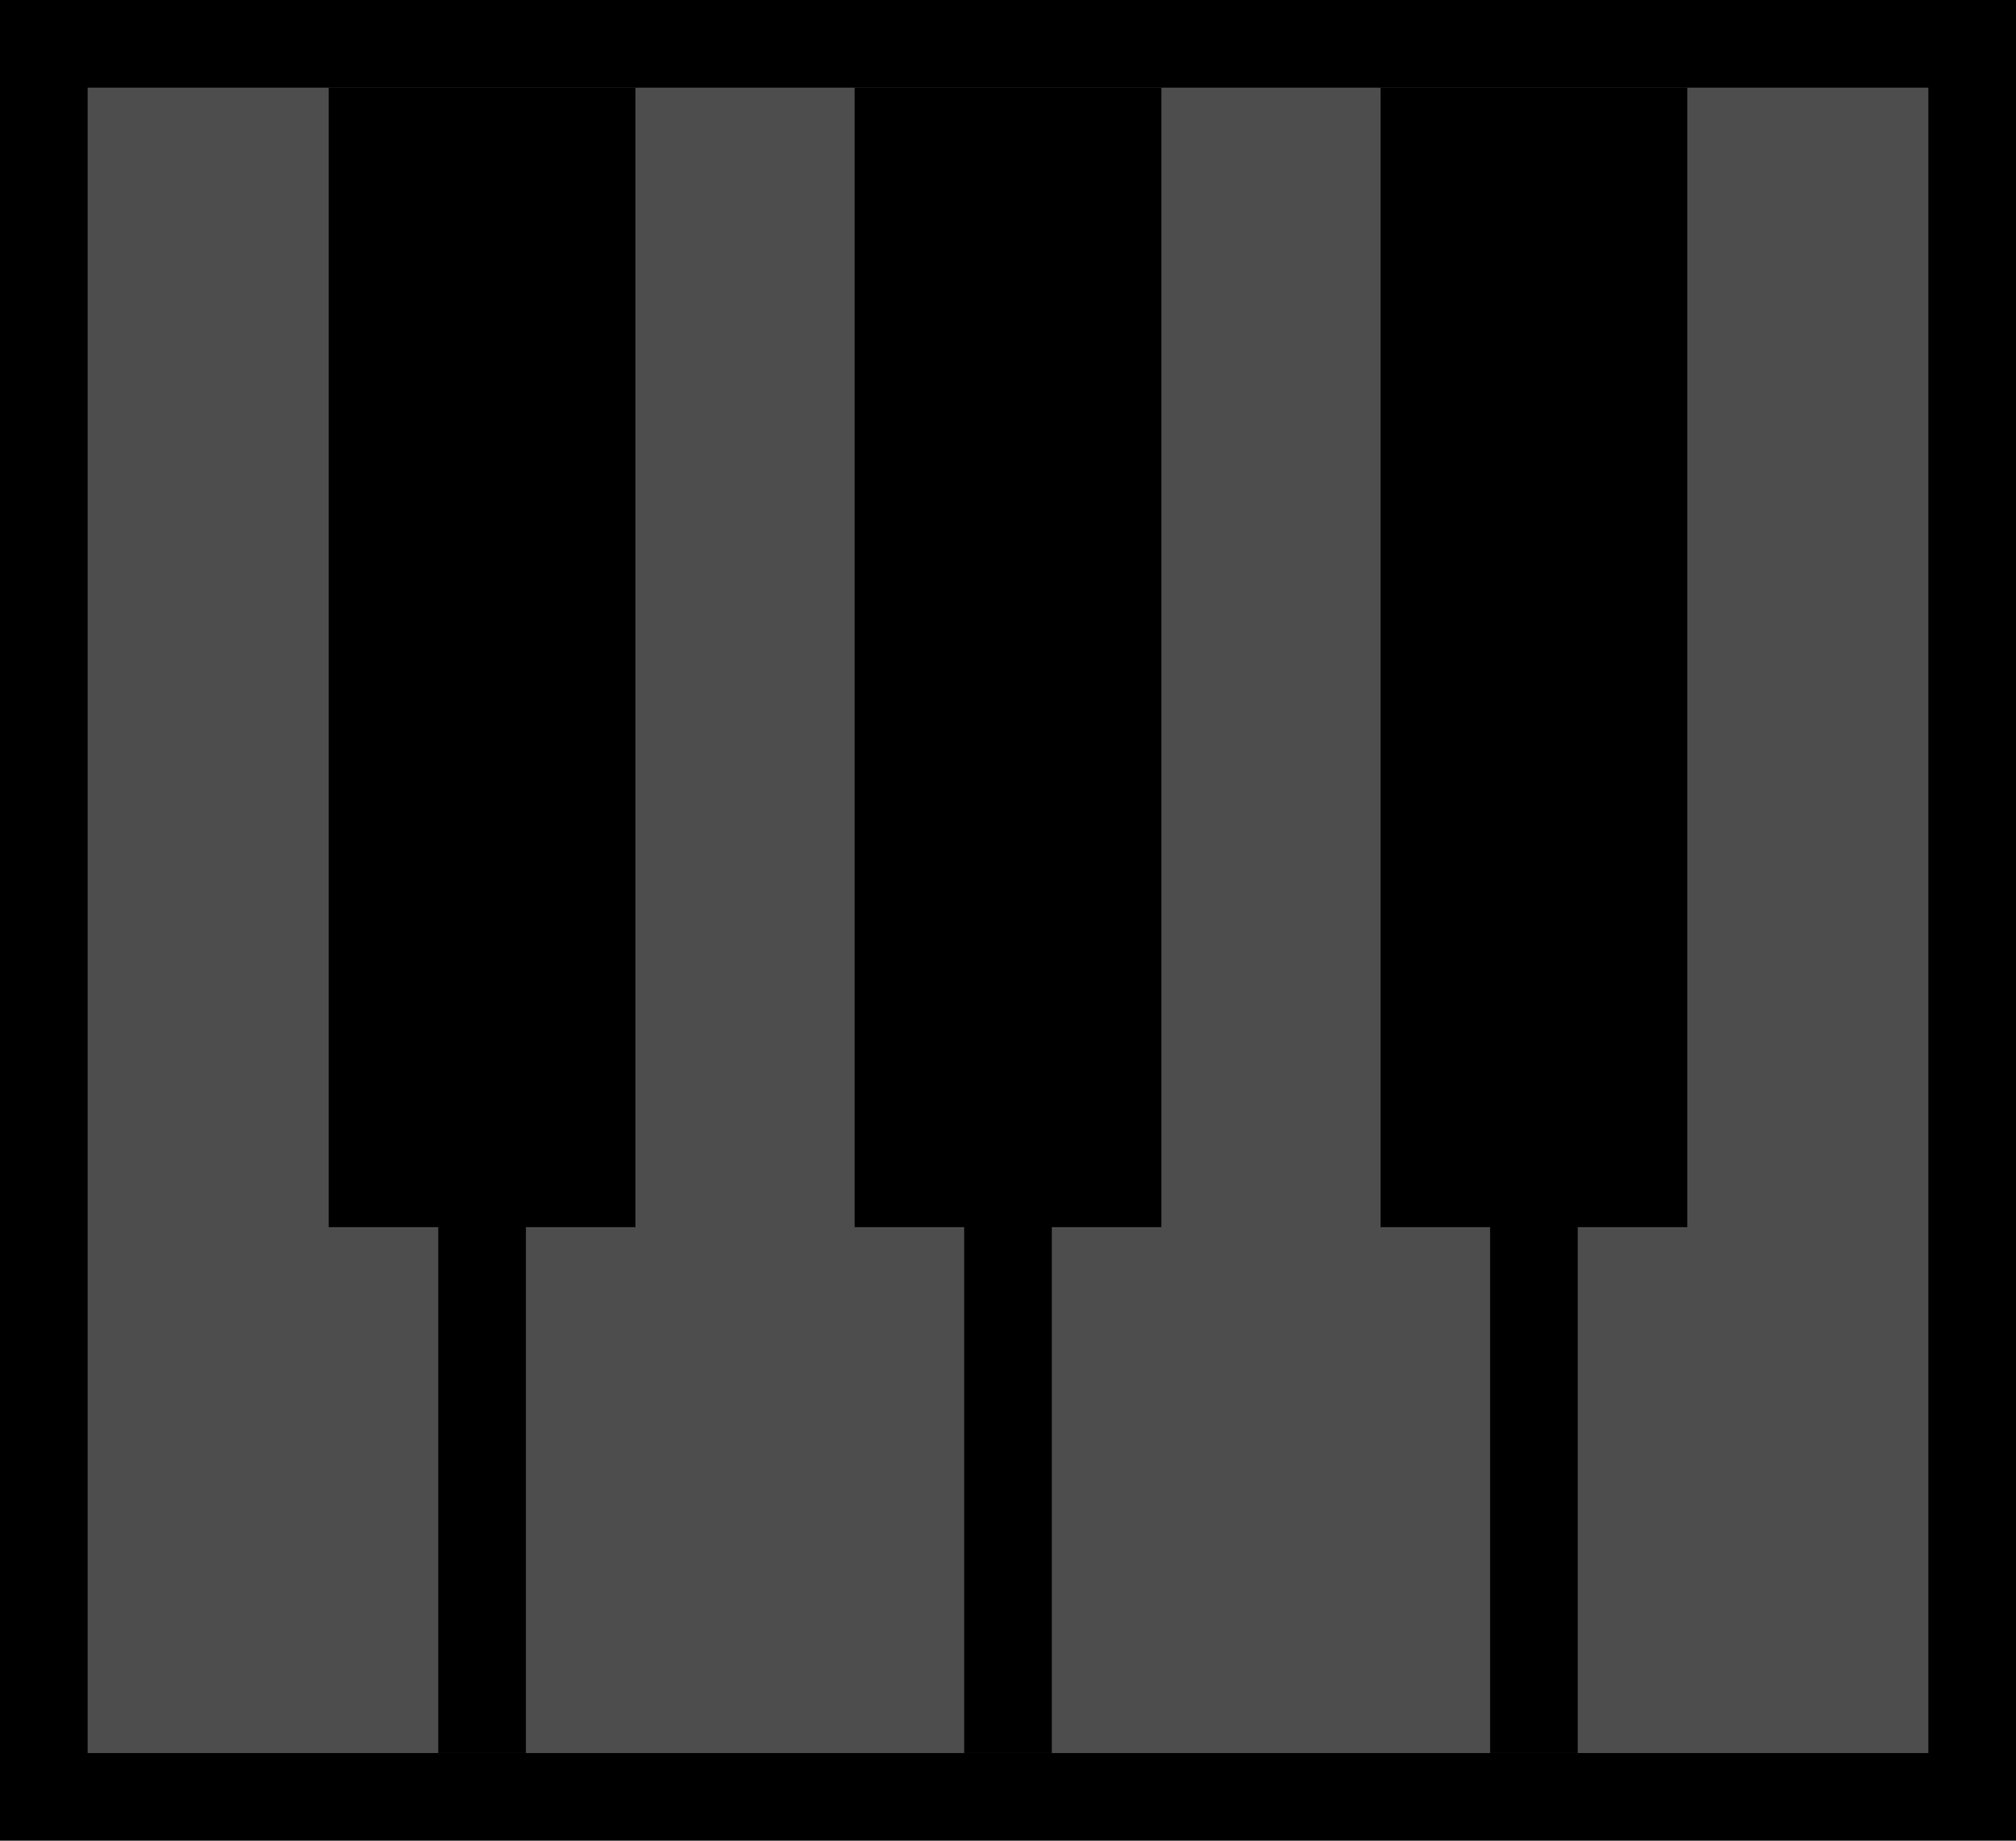
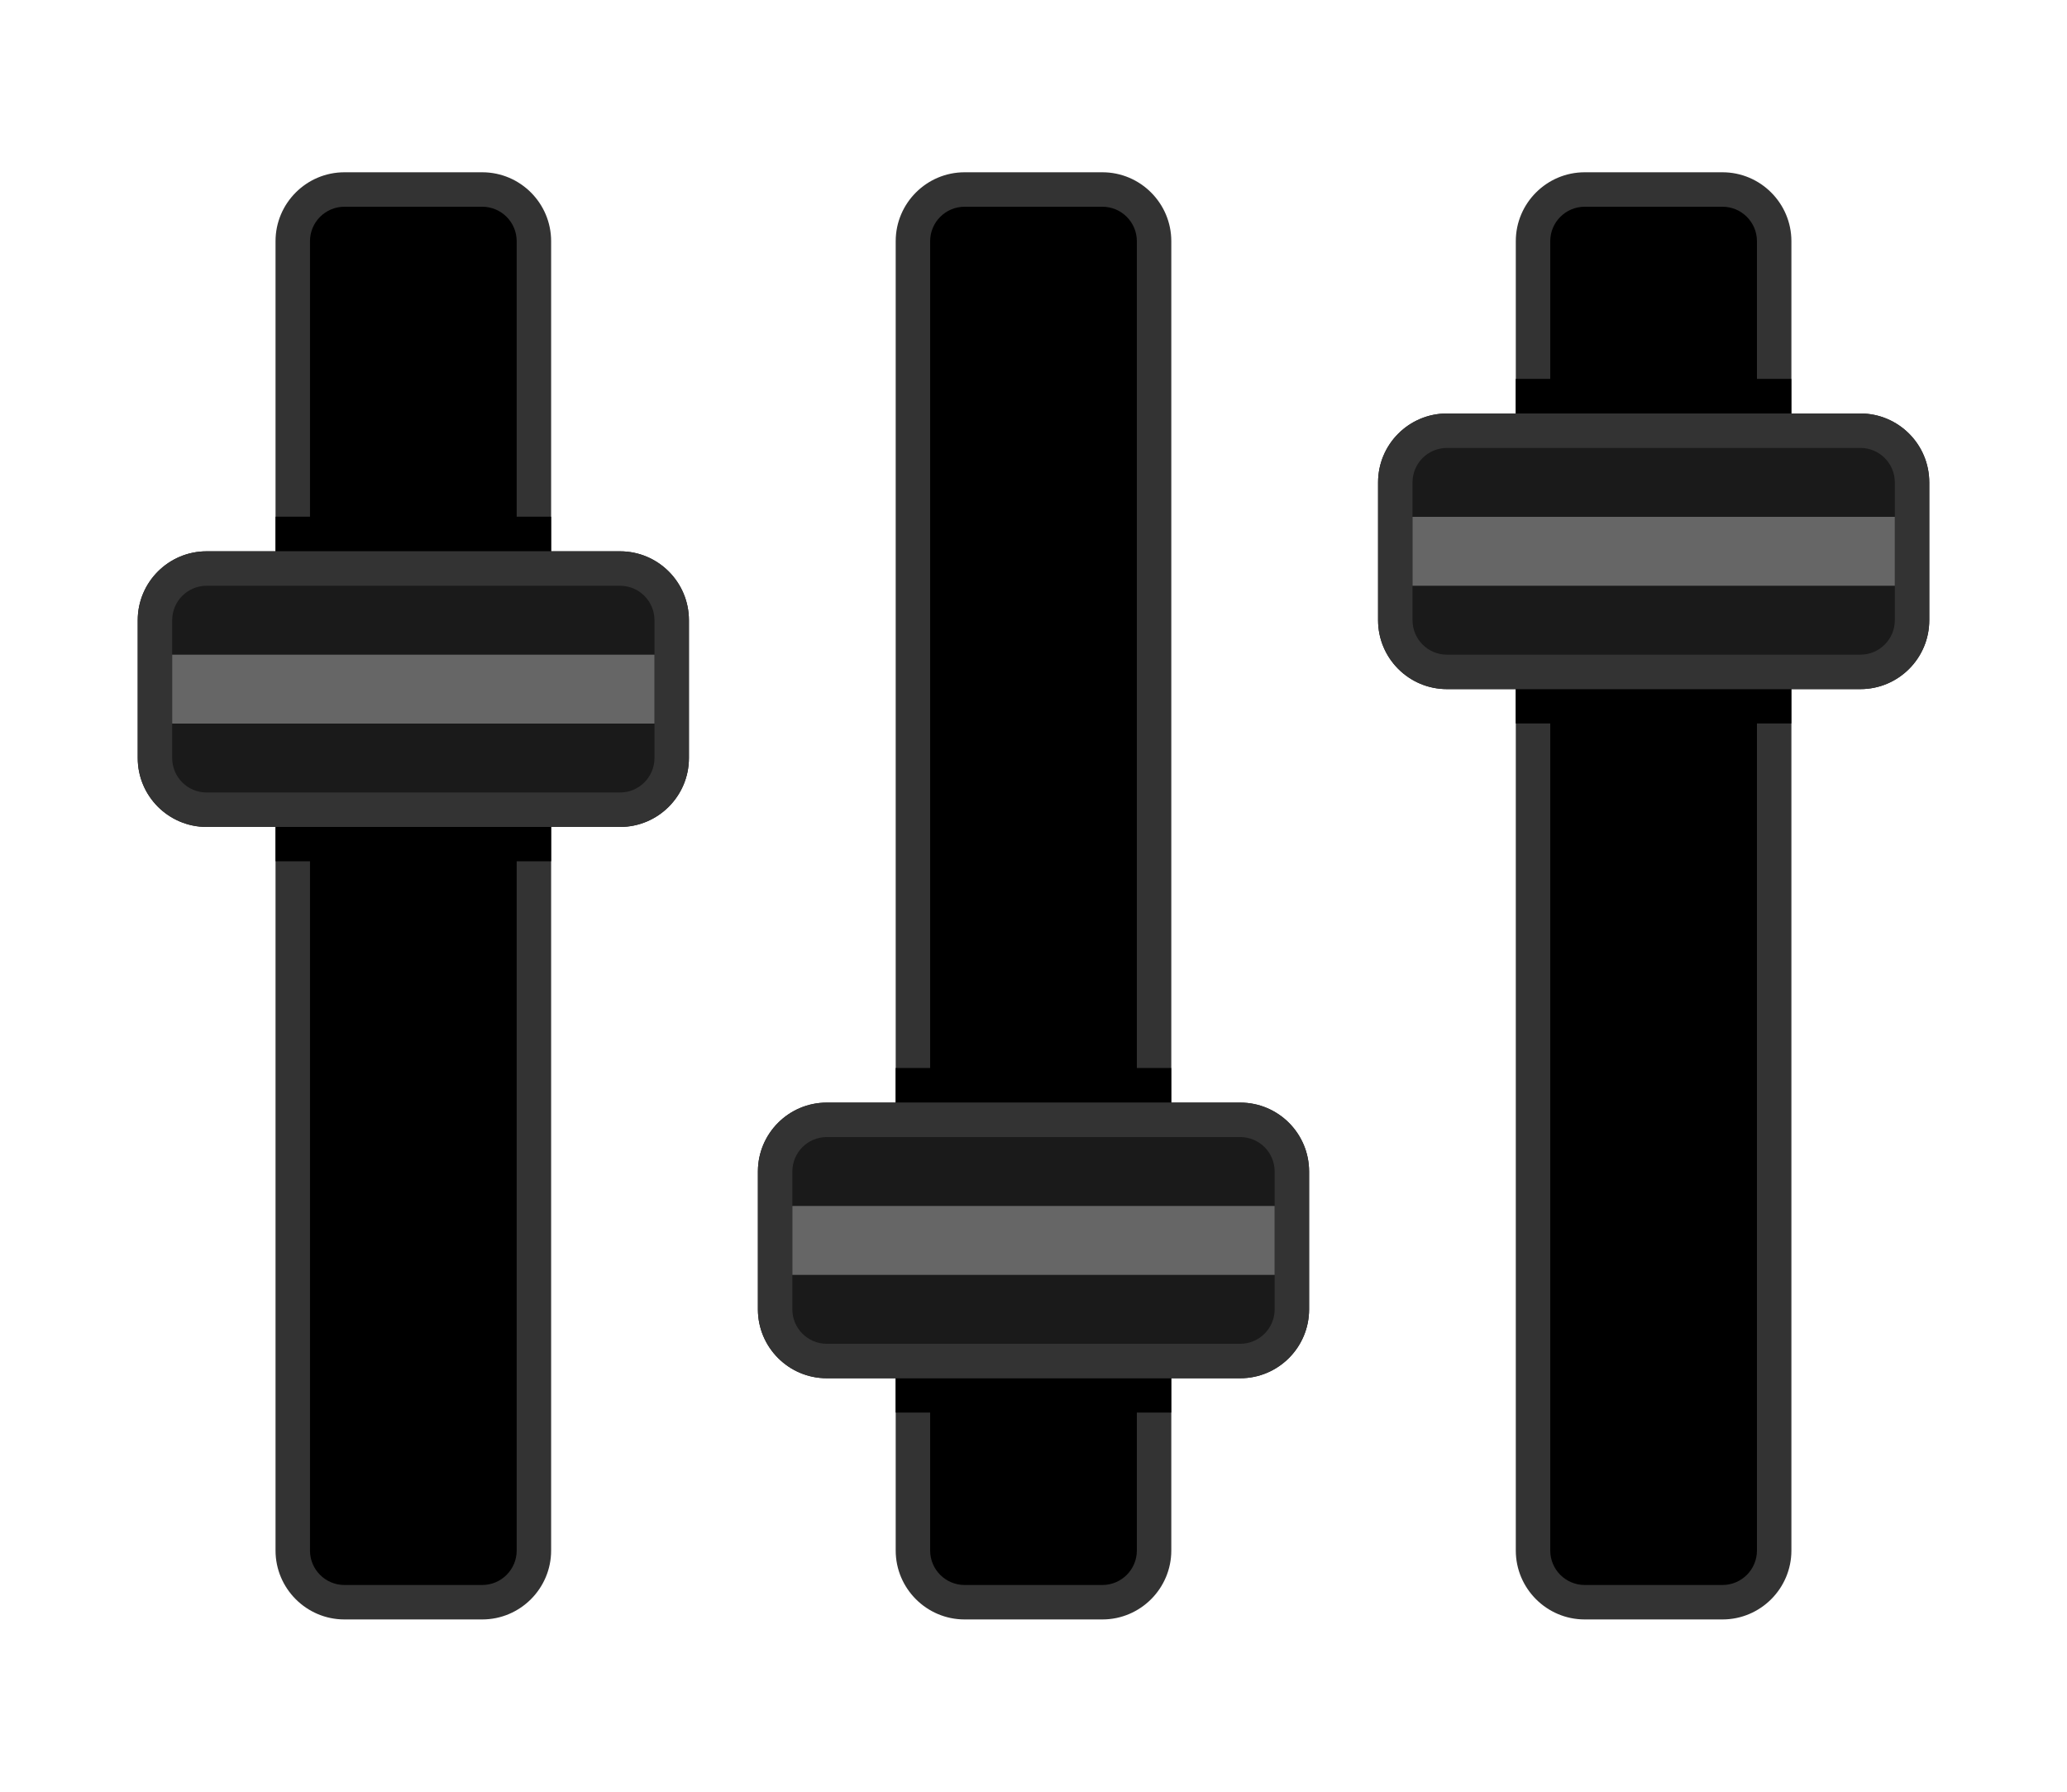
- <svg xmlns="http://www.w3.org/2000/svg" viewBox="0 0 23 21">
-   <rect x="1" y="-1" width="21" height="23" transform="translate(22 -1) rotate(90)" />
-   <rect x="2" width="19" height="21" transform="translate(22 -1) rotate(90)" fill="#4d4d4d" />
-   <rect x="4.375" y="12.375" width="14.25" height="1" transform="translate(24.375 1.375) rotate(90)" />
-   <rect x="10.375" y="12.375" width="14.25" height="1" transform="translate(30.375 -4.625) rotate(90)" />
-   <rect x="-1.625" y="12.375" width="14.25" height="1" transform="translate(18.375 7.375) rotate(90)" />
-   <rect x="5" y="5.75" width="13" height="3.5" transform="translate(19.00001 -4.00001) rotate(90)" />
-   <rect x="11" y="5.75" width="13" height="3.5" transform="translate(25.00001 -10.00001) rotate(90)" />
-   <rect x="-1" y="5.75" width="13" height="3.5" transform="translate(13.00001 1.99999) rotate(90)" />
+ <svg xmlns="http://www.w3.org/2000/svg" version="1.1" id="Layer_1" x="0px" y="0px" viewBox="0 0 30 26" enable-background="new 0 0 30 26" xml:space="preserve">
+   <g>
+     <g>
+       <path d="M14,23.25c-0.413,0-0.75-0.337-0.75-0.75v-19c0-0.414,0.337-0.75,0.75-0.75h2    c0.413,0,0.75,0.336,0.75,0.75v19c0,0.413-0.337,0.75-0.75,0.75H14z" />
+       <path fill="#333333" d="M16,3c0.276,0,0.5,0.224,0.5,0.5v19c0,0.276-0.224,0.5-0.5,0.5h-2    c-0.276,0-0.5-0.224-0.5-0.5v-19c0-0.276,0.224-0.5,0.5-0.5H16 M16,2.5h-2    c-0.551,0-1,0.449-1,1v19c0,0.551,0.449,1,1,1h2c0.551,0,1-0.449,1-1v-19    C17,2.949,16.551,2.5,16,2.5L16,2.5z" />
+     </g>
+     <g>
+       <path d="M4.999,23.25c-0.413,0-0.75-0.337-0.75-0.75v-19c0-0.414,0.337-0.75,0.75-0.75h2    c0.413,0,0.75,0.336,0.75,0.75v19c0,0.413-0.337,0.75-0.75,0.75H4.999z" />
+       <path fill="#333333" d="M6.999,3c0.276,0,0.5,0.224,0.5,0.5v19c0,0.276-0.224,0.5-0.5,0.5h-2    c-0.276,0-0.5-0.224-0.5-0.5v-19c0-0.276,0.224-0.5,0.5-0.5H6.999 M6.999,2.5h-2    c-0.551,0-1,0.449-1,1v19c0,0.551,0.449,1,1,1h2c0.551,0,1-0.449,1-1v-19    C7.999,2.949,7.551,2.5,6.999,2.5L6.999,2.5z" />
+     </g>
+     <g>
+       <rect x="3.999" y="7.498" width="4" height="5" />
+     </g>
+     <g>
+       <rect x="12.999" y="15.498" width="4" height="5" />
+     </g>
+     <g>
+       <path d="M23,23.25c-0.413,0-0.75-0.337-0.75-0.75v-19c0-0.414,0.337-0.75,0.75-0.75h2    c0.413,0,0.75,0.336,0.75,0.75v19c0,0.413-0.337,0.75-0.75,0.75H23z" />
+       <path fill="#333333" d="M25,3c0.276,0,0.5,0.224,0.5,0.5v19c0,0.276-0.224,0.5-0.5,0.5h-2    c-0.276,0-0.5-0.224-0.5-0.5v-19c0-0.276,0.224-0.5,0.5-0.5H25 M25,2.5h-2    c-0.551,0-1,0.449-1,1v19c0,0.551,0.449,1,1,1h2c0.551,0,1-0.449,1-1v-19    C26,2.949,25.551,2.5,25,2.5L25,2.5z" />
+     </g>
+     <g>
+       <path fill="#1A1A1A" d="M9.999,11c0,0.552-0.448,1-1,1h-3h-3c-0.552,0-1-0.448-1-1v-1v-1    c0-0.552,0.448-1,1-1h3h3c0.552,0,1,0.448,1,1v1V11z" />
+       <path fill="#333333" d="M8.999,8.5c0.276,0,0.5,0.224,0.5,0.5v1v1c0,0.276-0.224,0.5-0.5,0.5h-3h-3    c-0.276,0-0.5-0.224-0.5-0.5v-1v-1c0-0.276,0.224-0.5,0.5-0.5h3H8.999 M8.999,8h-3h-3    c-0.552,0-1,0.448-1,1v1v1c0,0.552,0.448,1,1,1h3h3c0.552,0,1-0.448,1-1v-1v-1    C9.999,8.447,9.551,8,8.999,8L8.999,8z" />
+     </g>
+     <line fill="none" stroke="#666666" stroke-miterlimit="10" x1="2.499" y1="10" x2="9.499" y2="10" />
+     <g>
+       <path fill="#1A1A1A" d="M19,19c0,0.552-0.448,1-1,1h-3h-3c-0.552,0-1-0.448-1-1v-1v-1    c0-0.552,0.448-1,1-1h3h3c0.552,0,1,0.448,1,1v1V19z" />
+       <path fill="#333333" d="M18,16.5c0.276,0,0.5,0.224,0.5,0.5v1v1c0,0.276-0.224,0.5-0.5,0.5h-3h-3    c-0.276,0-0.5-0.224-0.5-0.5v-1v-1c0-0.276,0.224-0.5,0.5-0.5h3H18 M18,16h-3h-3    c-0.552,0-1,0.448-1,1v1v1c0,0.552,0.448,1,1,1h3h3c0.552,0,1-0.448,1-1v-1v-1    C19,16.447,18.552,16,18,16L18,16z" />
+     </g>
+     <line fill="none" stroke="#666666" stroke-miterlimit="10" x1="11.5" y1="18" x2="18.5" y2="18" />
+     <g>
+       <rect x="21.999" y="5.498" width="4" height="5" />
+     </g>
+     <g>
+       <path fill="#1A1A1A" d="M28.001,9c0,0.552-0.448,1-1,1h-3h-3c-0.552,0-1-0.448-1-1v-1v-1    c0-0.552,0.448-1,1-1h3h3c0.552,0,1,0.448,1,1v1V9z" />
+       <path fill="#333333" d="M27.001,6.5c0.276,0,0.5,0.224,0.5,0.5v1v1c0,0.276-0.224,0.5-0.5,0.5h-3h-3    c-0.276,0-0.5-0.224-0.5-0.5v-1v-1c0-0.276,0.224-0.5,0.5-0.5h3H27.001 M27.001,6h-3h-3    c-0.552,0-1,0.448-1,1v1v1c0,0.552,0.448,1,1,1h3h3c0.552,0,1-0.448,1-1v-1v-1    C28.001,6.447,27.553,6,27.001,6L27.001,6z" />
+     </g>
+     <line fill="none" stroke="#666666" stroke-miterlimit="10" x1="20.501" y1="8" x2="27.501" y2="8" />
+   </g>
</svg>
